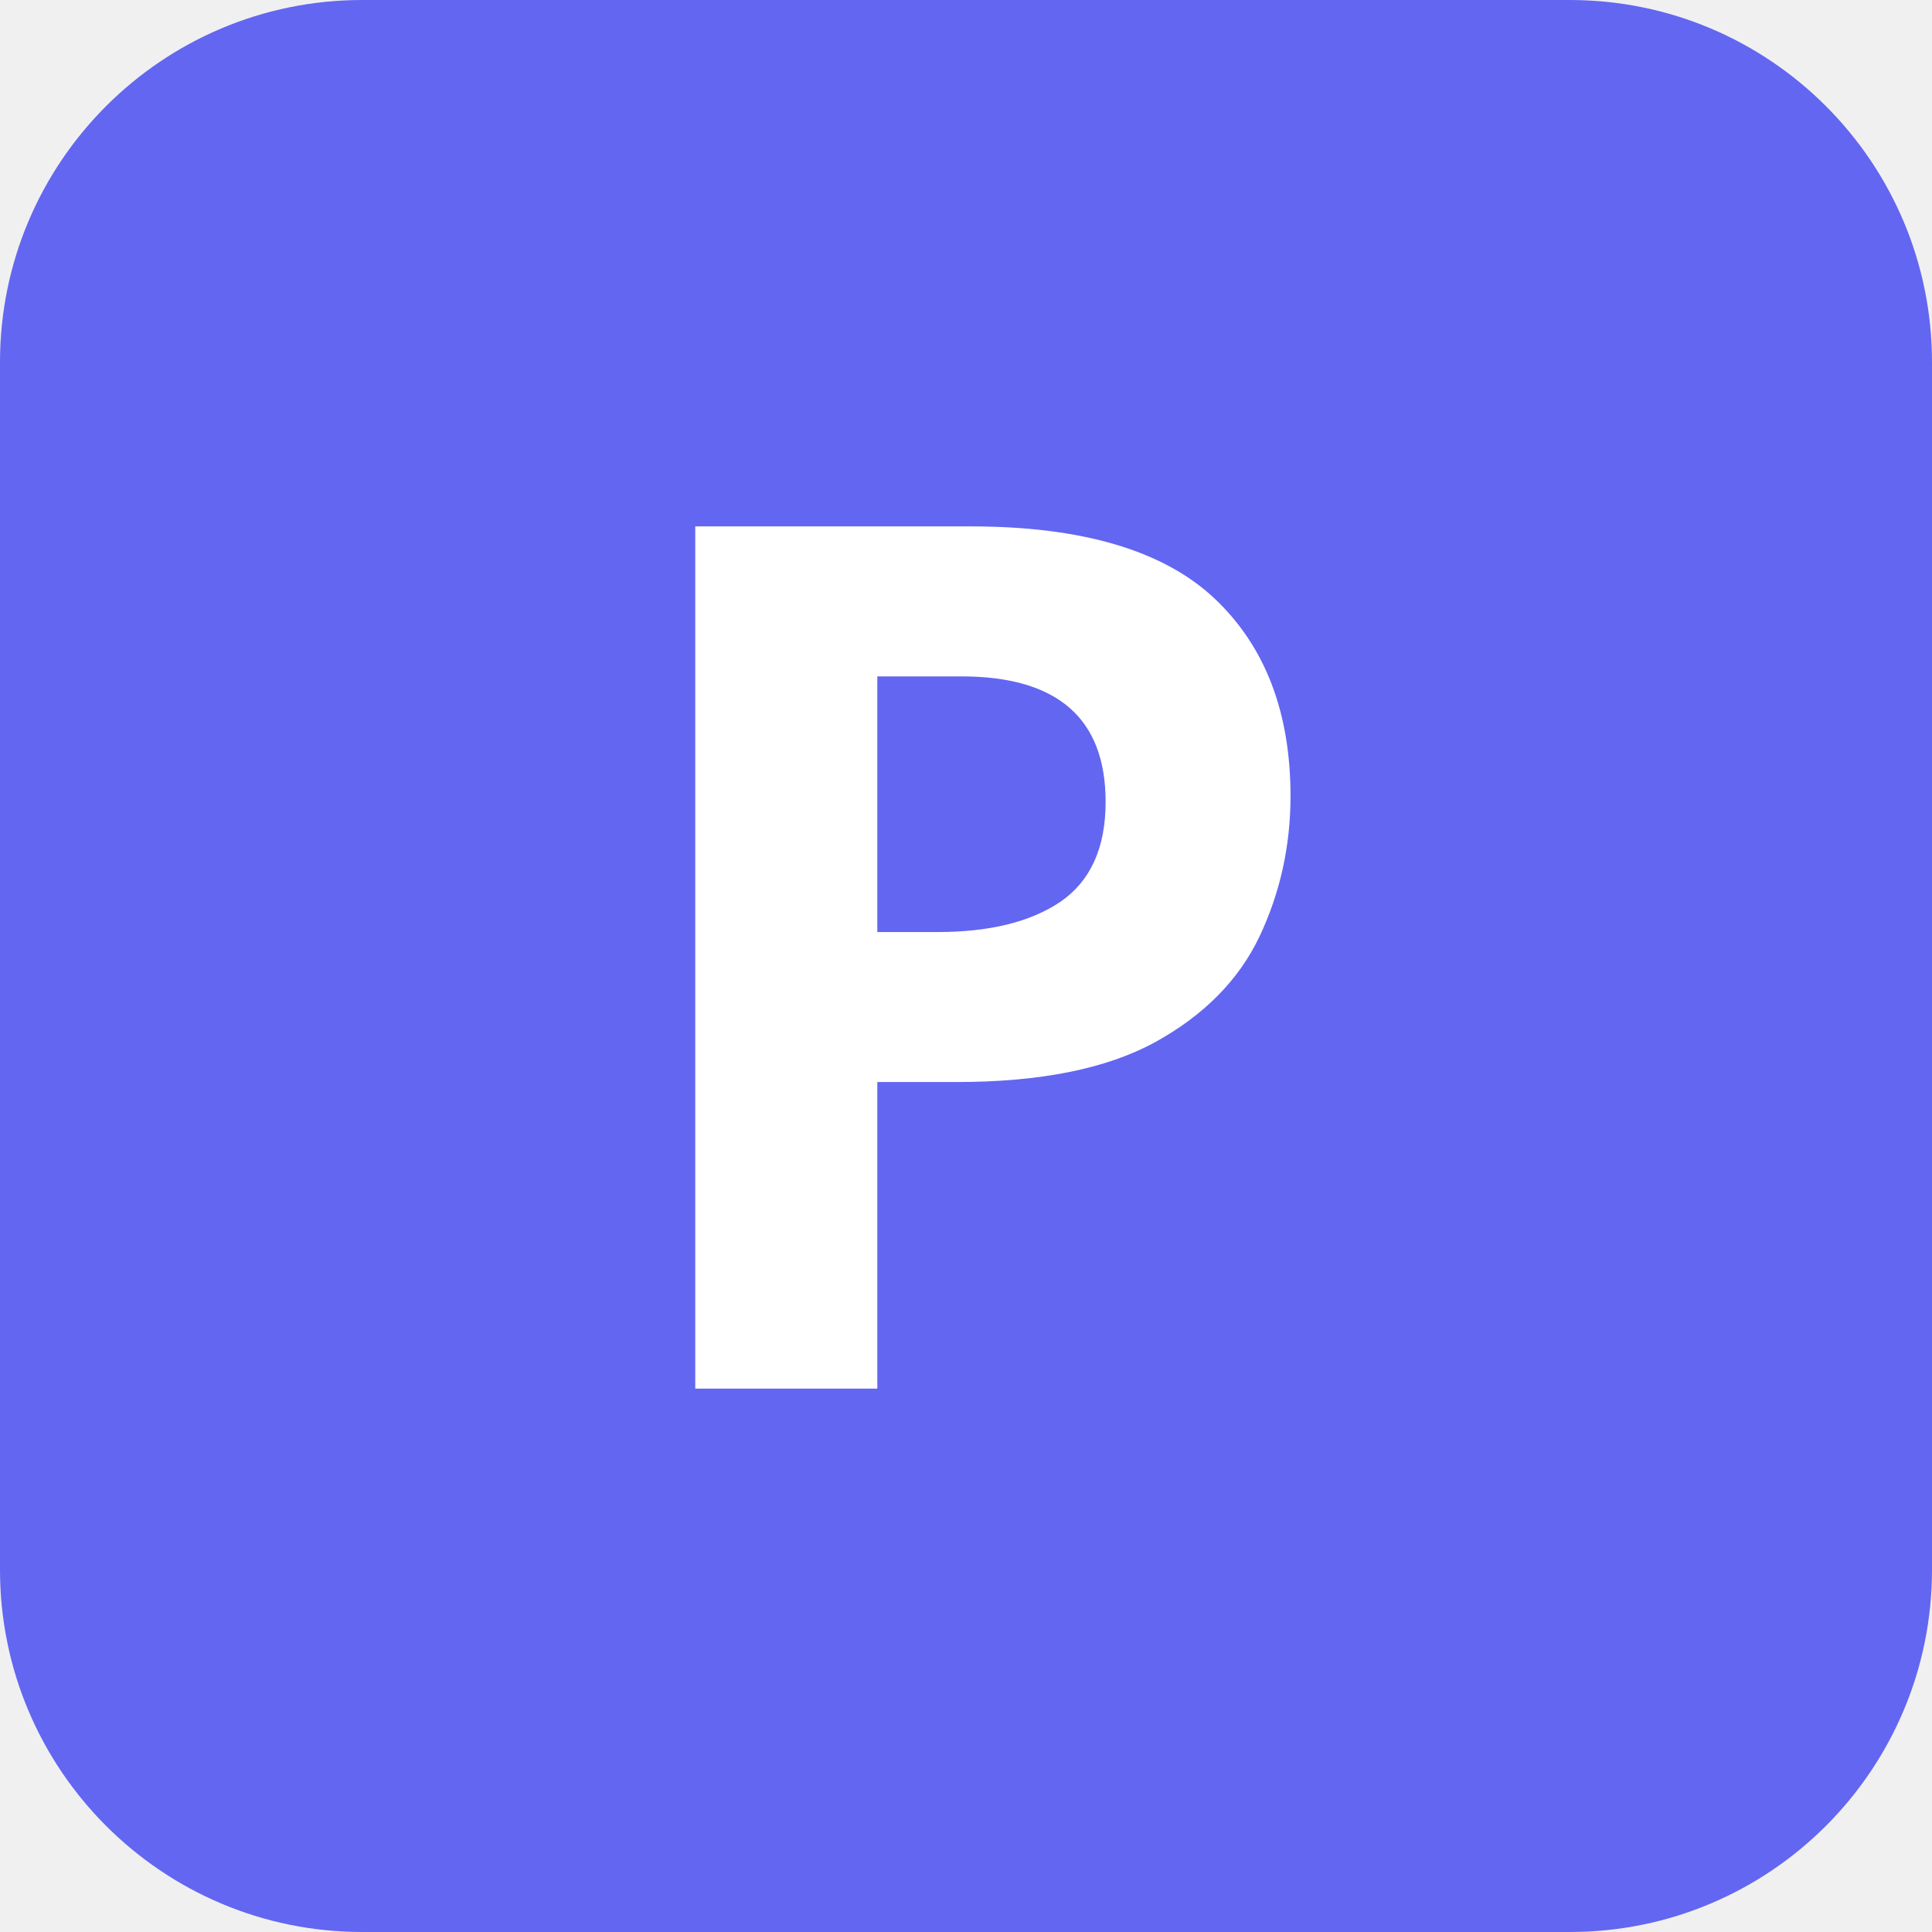
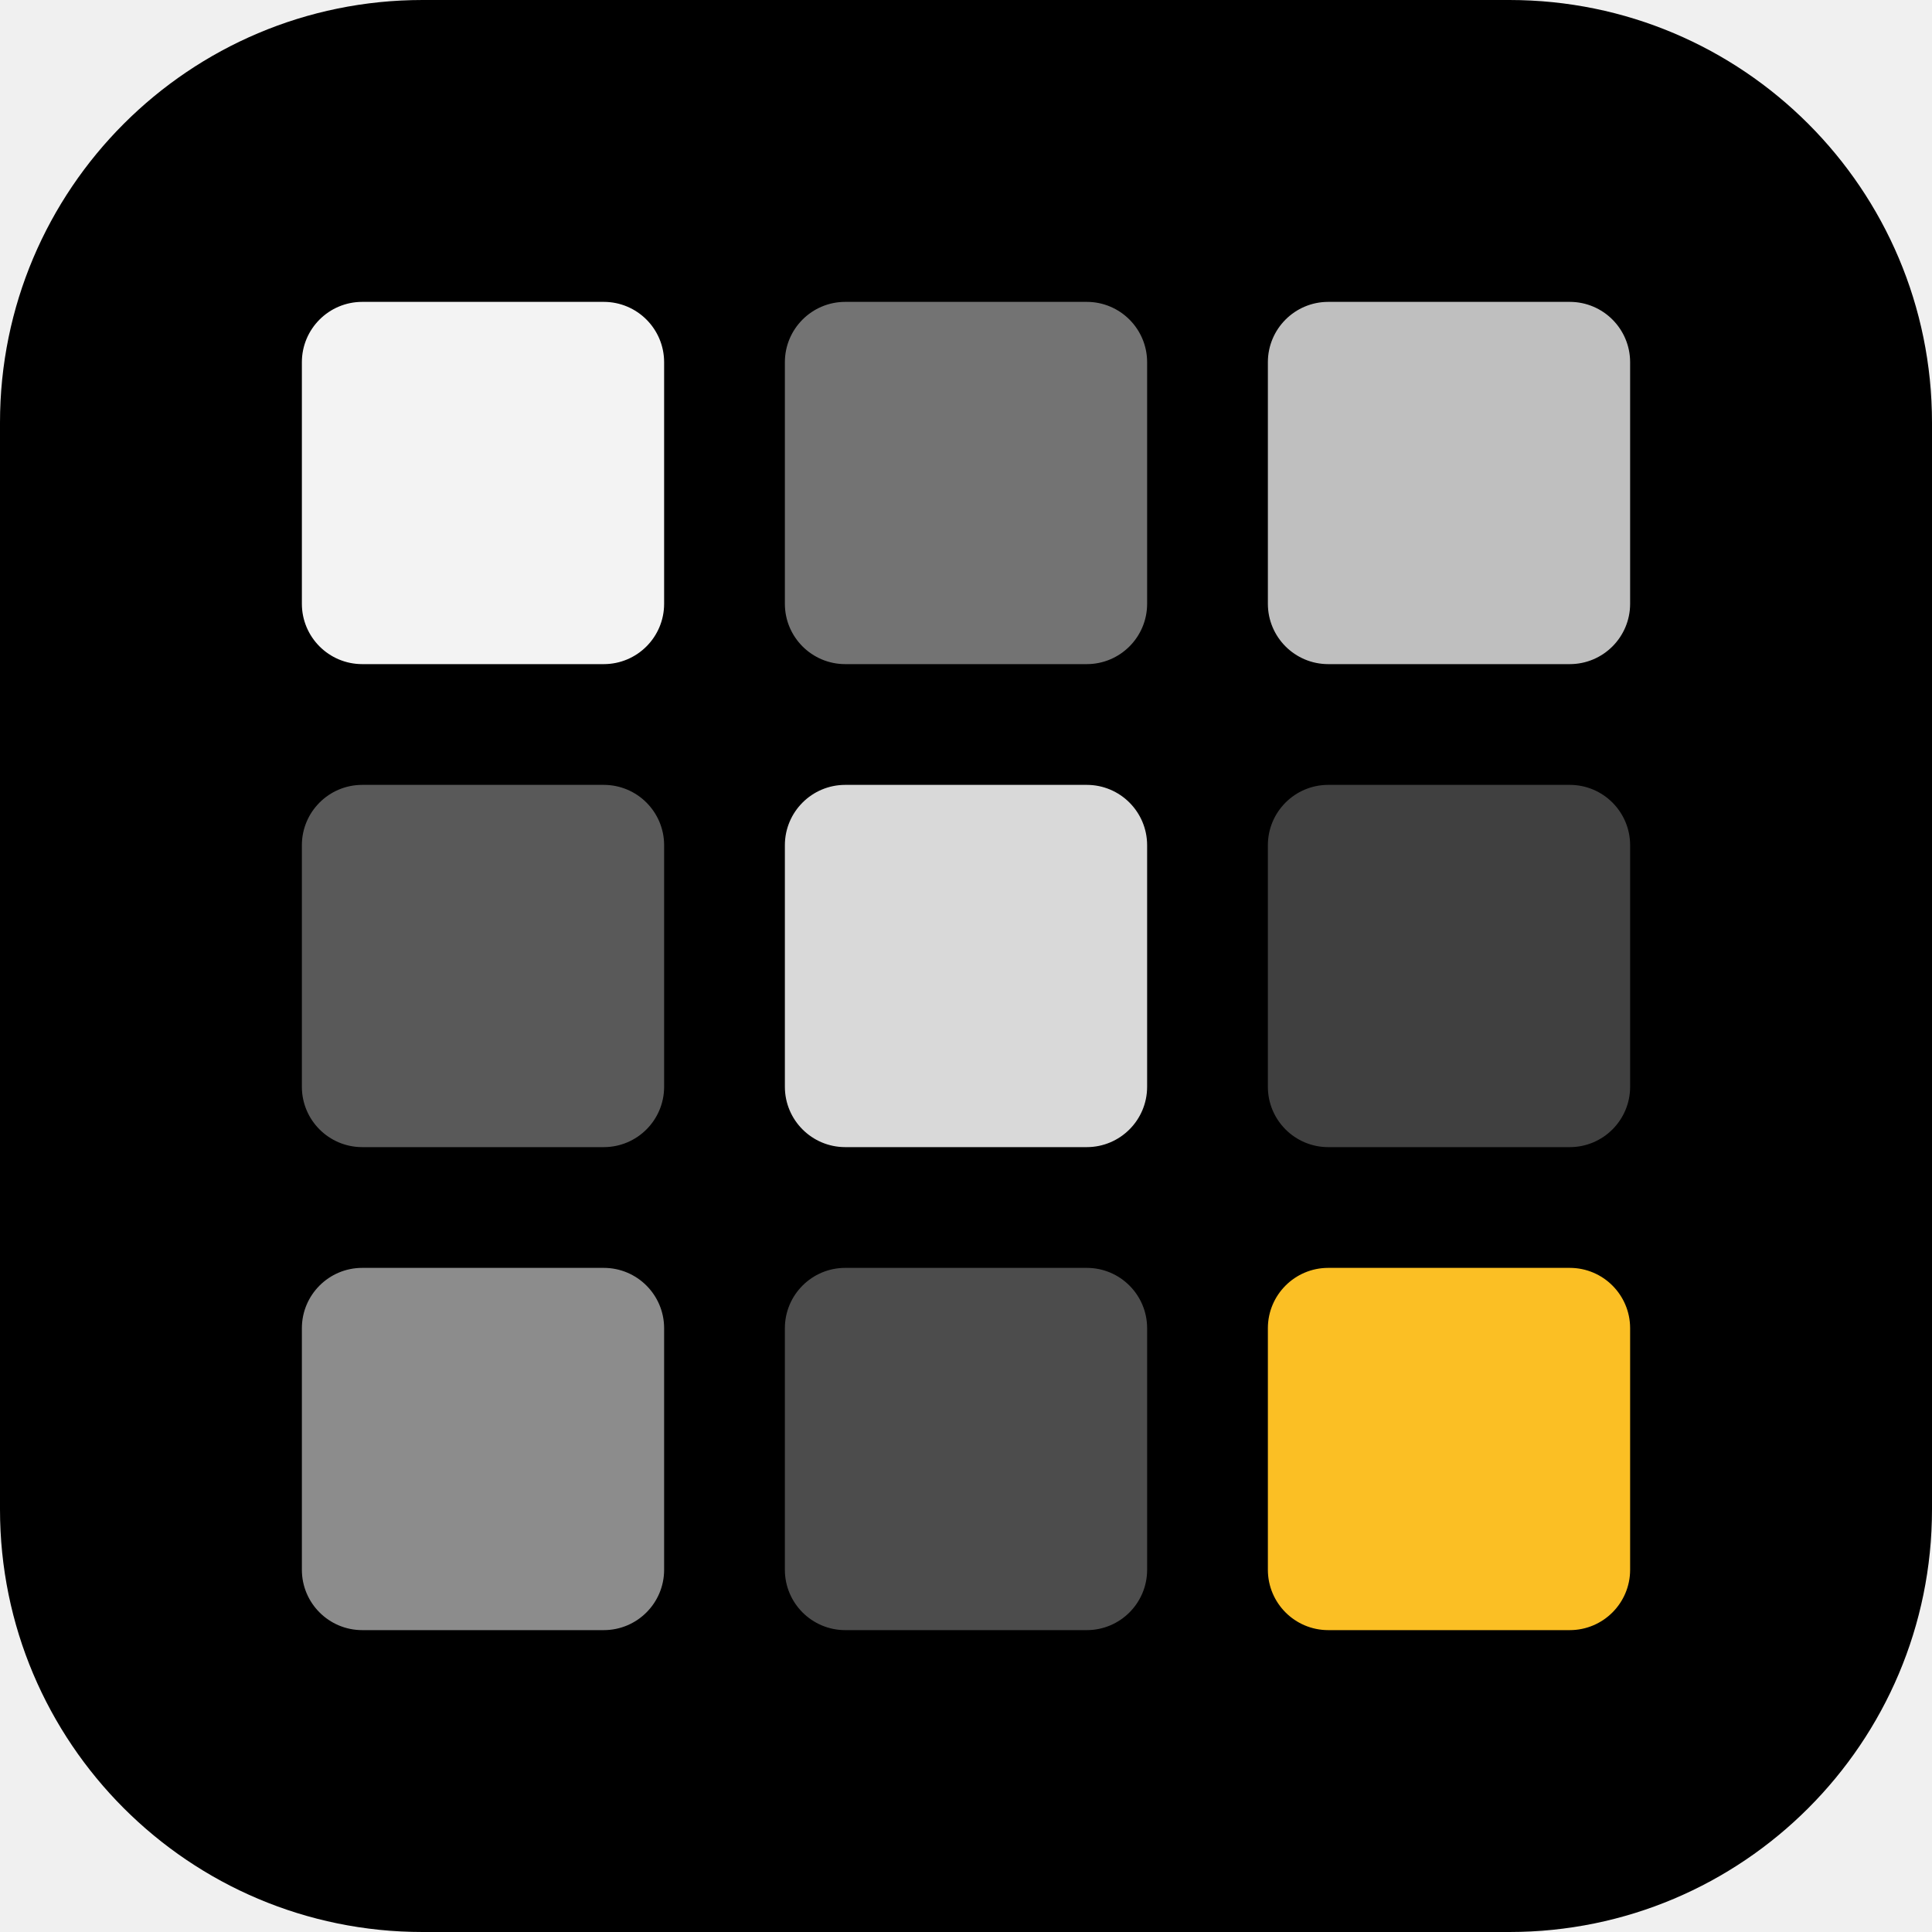
<svg xmlns="http://www.w3.org/2000/svg" viewBox="0 0 32 32">
-   <rect width="32" height="32" rx="6" fill="#6366f1" />
-   <text x="16" y="23" text-anchor="middle" font-family="system-ui,sans-serif" font-weight="bold" font-size="20" fill="white">P</text>
+   <rect width="32" height="32" rx="7" fill="#000000" />
+   <rect x="5" y="5" width="6" height="6" rx="1" fill="rgba(255,255,255,0.95)" />
+   <rect x="13" y="5" width="6" height="6" rx="1" fill="rgba(255,255,255,0.45)" />
+   <rect x="21" y="5" width="6" height="6" rx="1" fill="rgba(255,255,255,0.75)" />
+   <rect x="5" y="13" width="6" height="6" rx="1" fill="rgba(255,255,255,0.35)" />
+   <rect x="13" y="13" width="6" height="6" rx="1" fill="rgba(255,255,255,0.85)" />
+   <rect x="21" y="13" width="6" height="6" rx="1" fill="rgba(255,255,255,0.25)" />
+   <rect x="5" y="21" width="6" height="6" rx="1" fill="rgba(255,255,255,0.55)" />
+   <rect x="13" y="21" width="6" height="6" rx="1" fill="rgba(255,255,255,0.3)" />
+   <rect x="21" y="21" width="6" height="6" rx="1" fill="#fbbf24" />
</svg>
